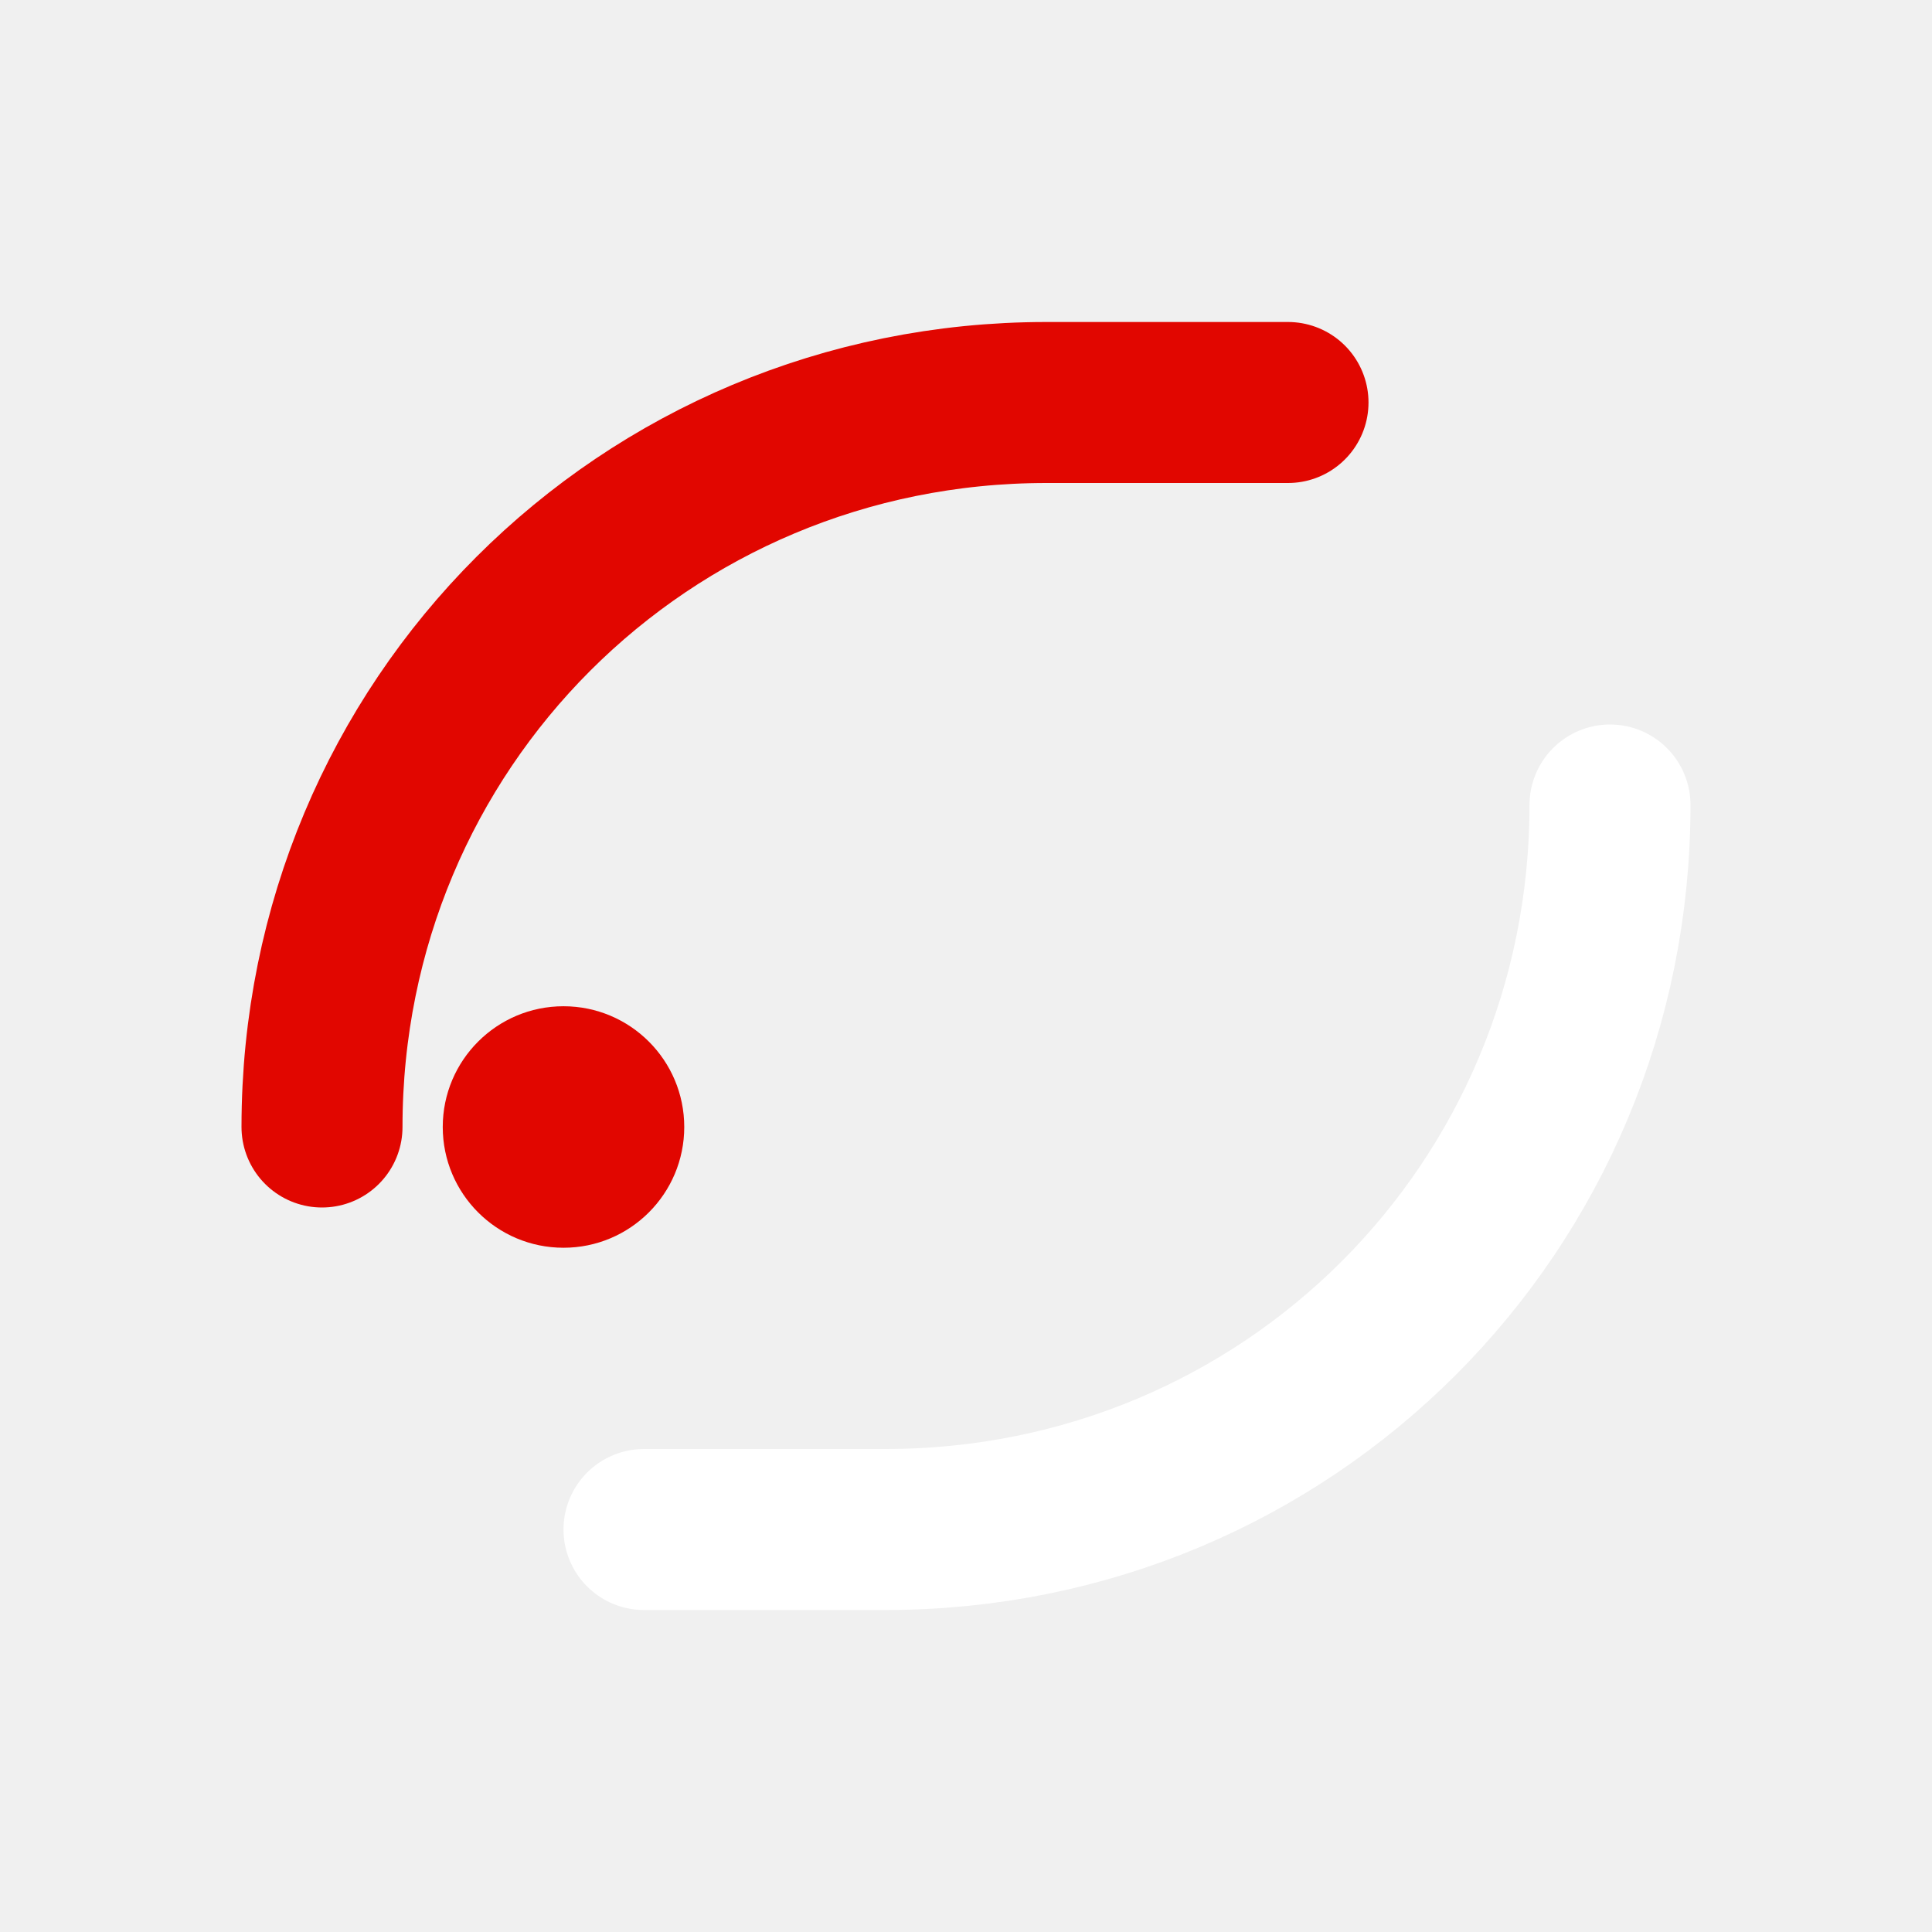
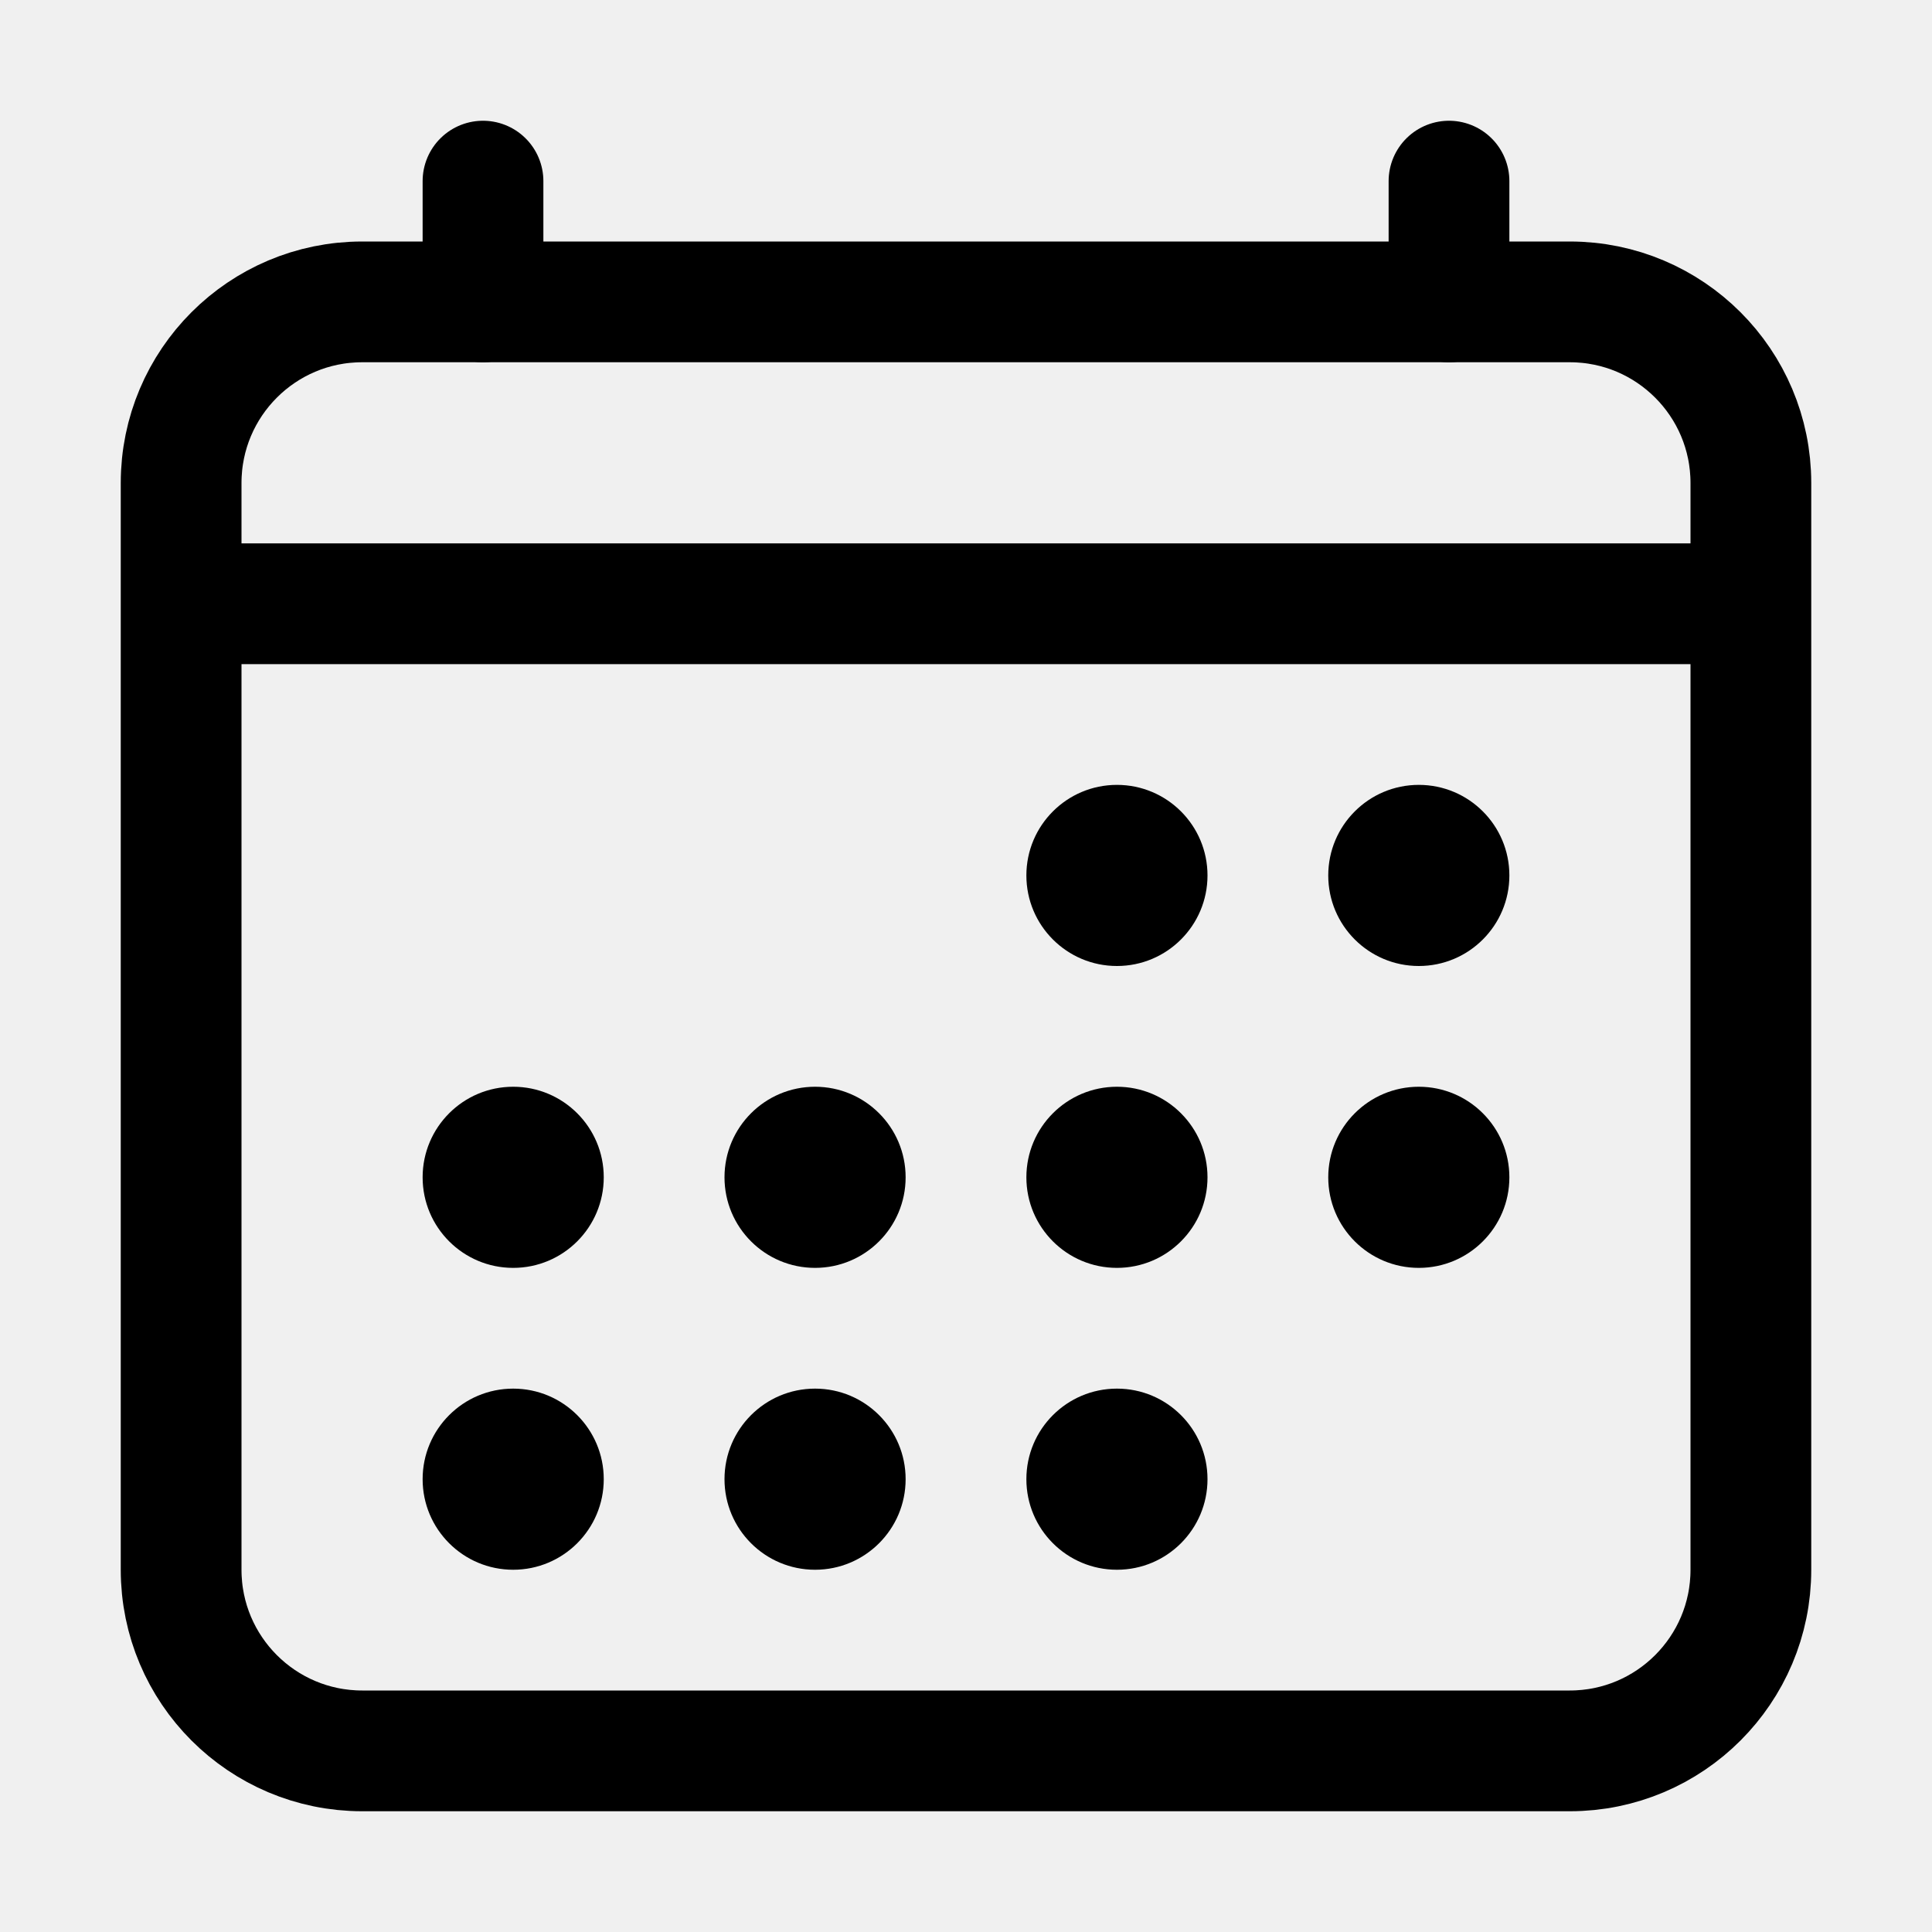
- <svg xmlns="http://www.w3.org/2000/svg" width="48" height="48" viewBox="0 0 24 24" fill="none">
-   <path d="M4 14c0-5 4-9 9-9h3" stroke="#E10600" stroke-width="2" stroke-linecap="round" />
-   <path d="M20 10c0 5-4 9-9 9H8" stroke="#FFFFFF" stroke-width="2" stroke-linecap="round" />
-   <circle cx="7" cy="14" r="1.5" fill="#E10600" />
+ <svg xmlns="http://www.w3.org/2000/svg" class="ionicon" viewBox="0 0 512 512">
+   <rect fill="none" stroke="currentColor" stroke-linejoin="round" stroke-width="32" x="48" y="80" width="416" height="384" rx="48" />
+   <circle cx="296" cy="232" r="24" />
+   <circle cx="376" cy="232" r="24" />
+   <circle cx="296" cy="312" r="24" />
+   <circle cx="376" cy="312" r="24" />
+   <circle cx="136" cy="312" r="24" />
+   <circle cx="216" cy="312" r="24" />
+   <circle cx="136" cy="392" r="24" />
+   <circle cx="216" cy="392" r="24" />
+   <circle cx="296" cy="392" r="24" />
+   <path fill="none" stroke="currentColor" stroke-linejoin="round" stroke-width="32" stroke-linecap="round" d="M128 48v32M384 48v32" />
+   <path fill="none" stroke="currentColor" stroke-linejoin="round" stroke-width="32" d="M464 160H48" />
</svg>
